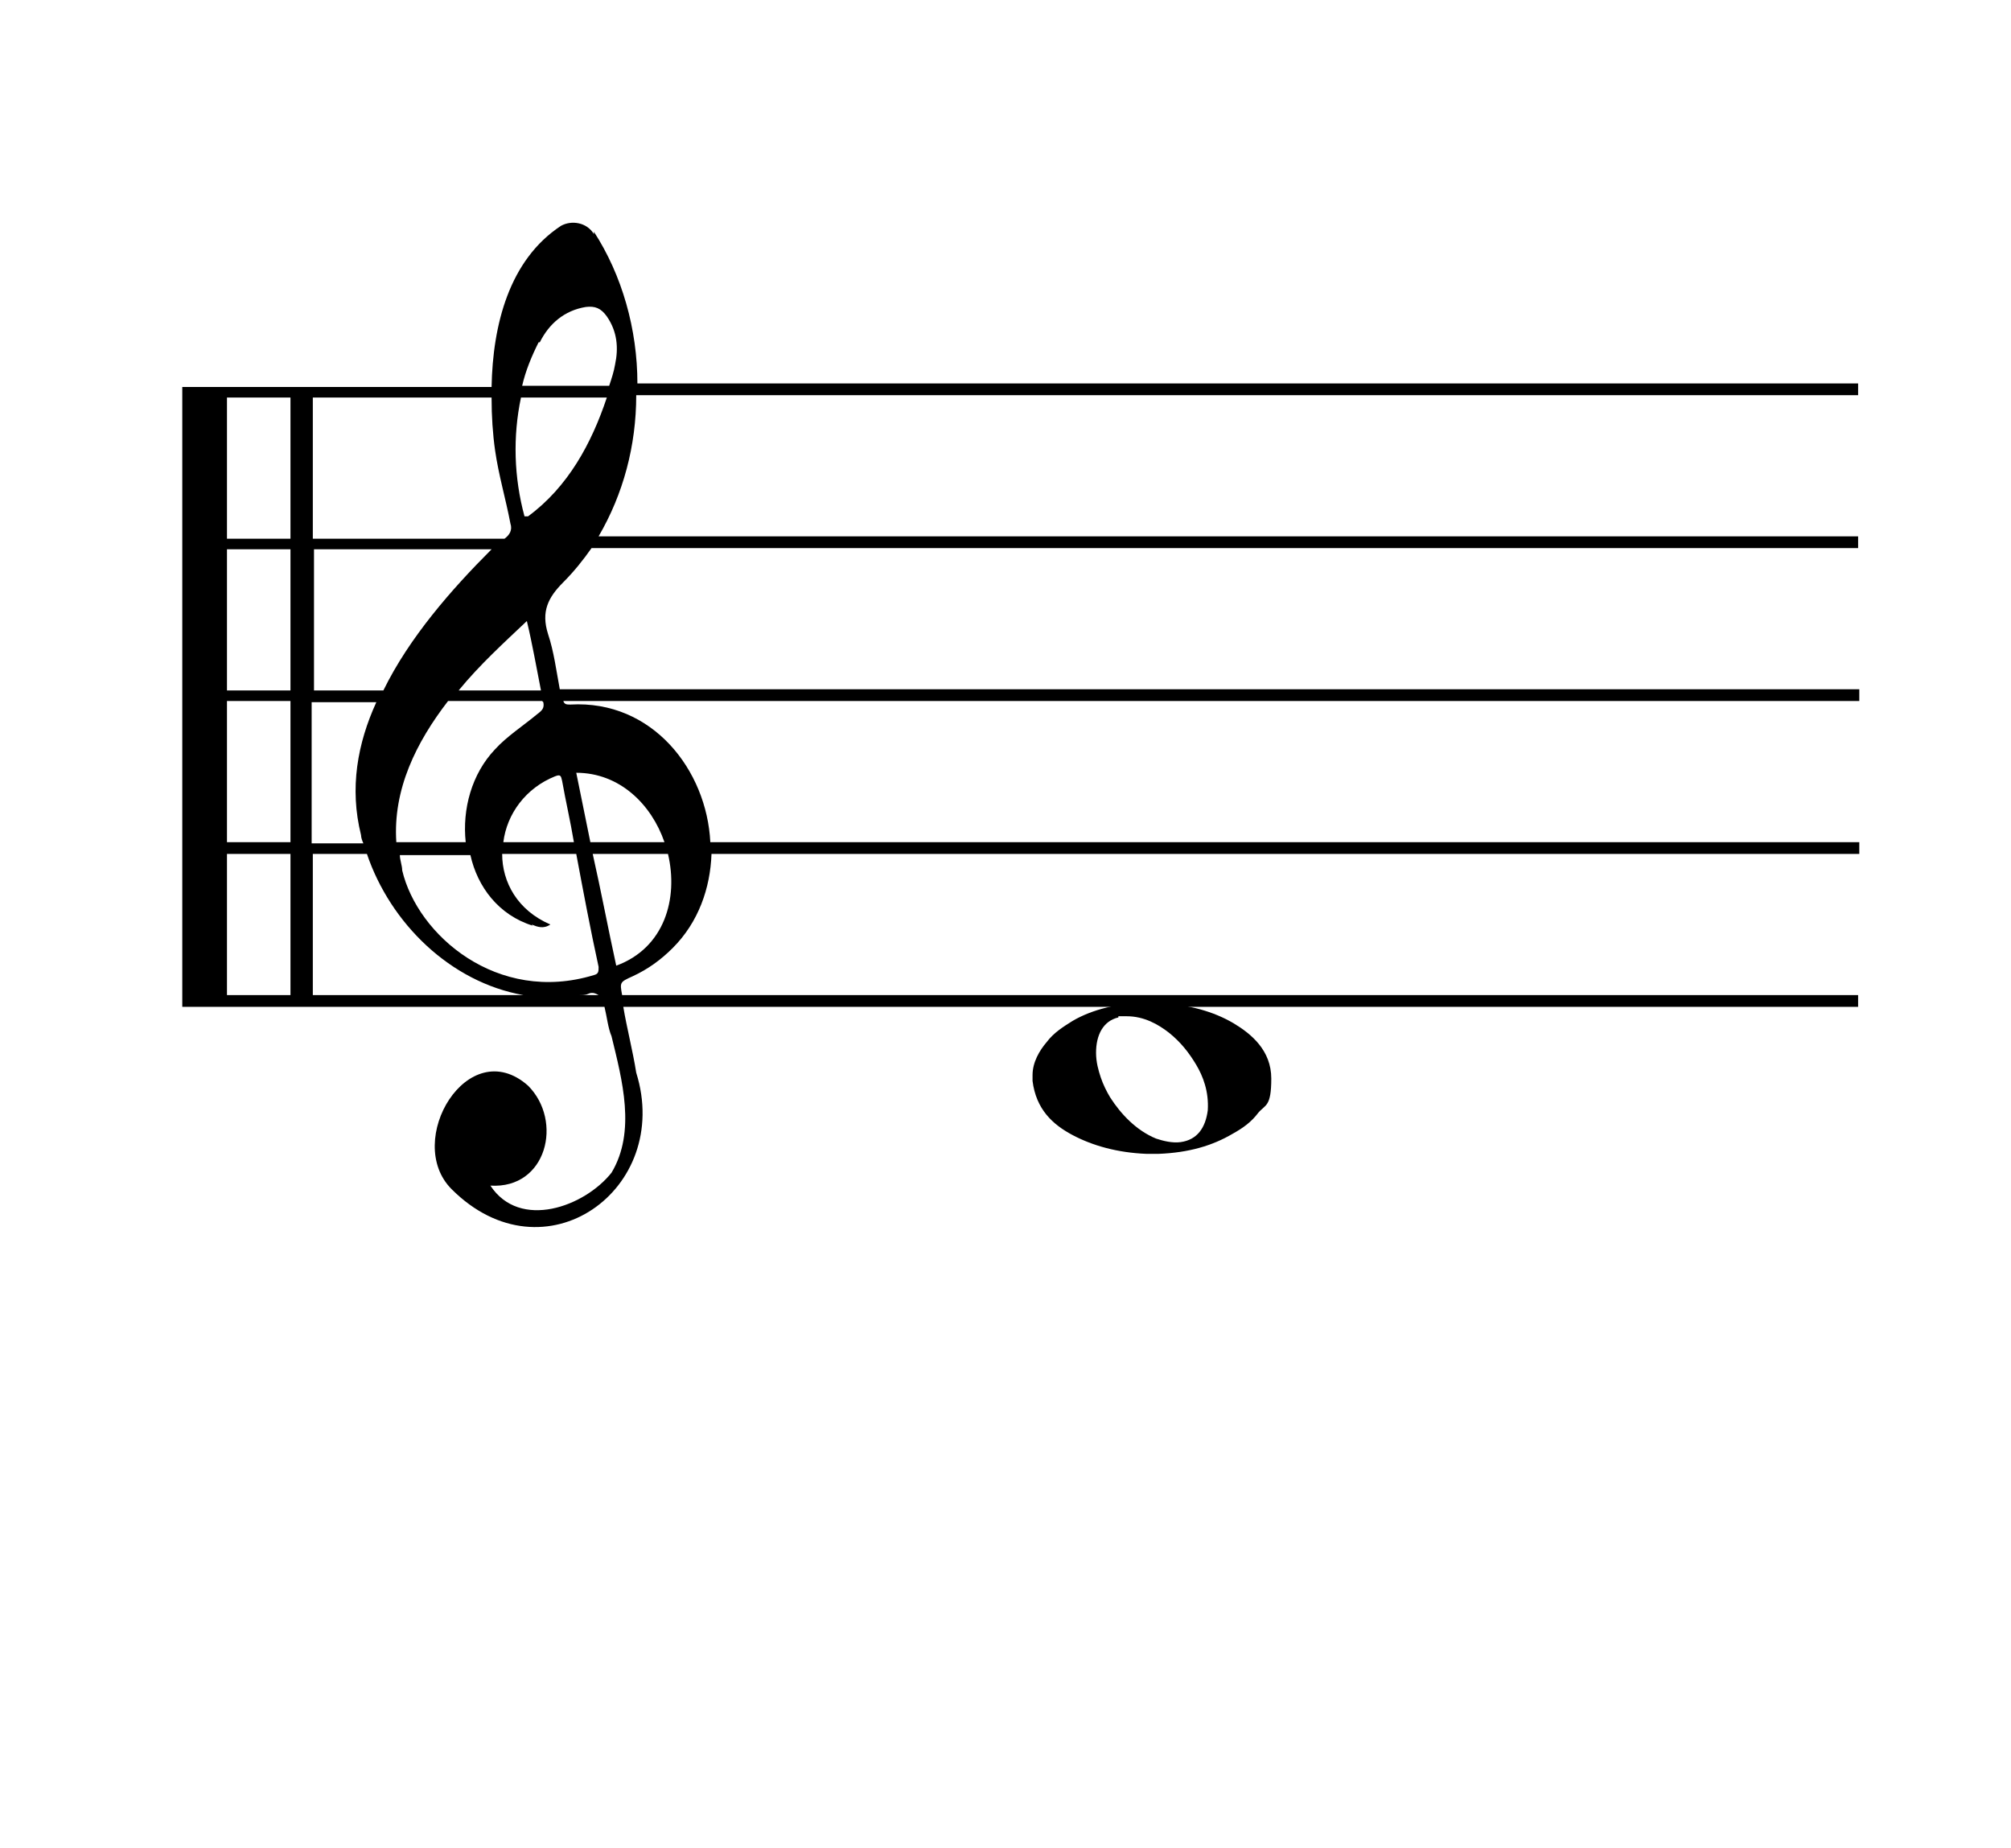
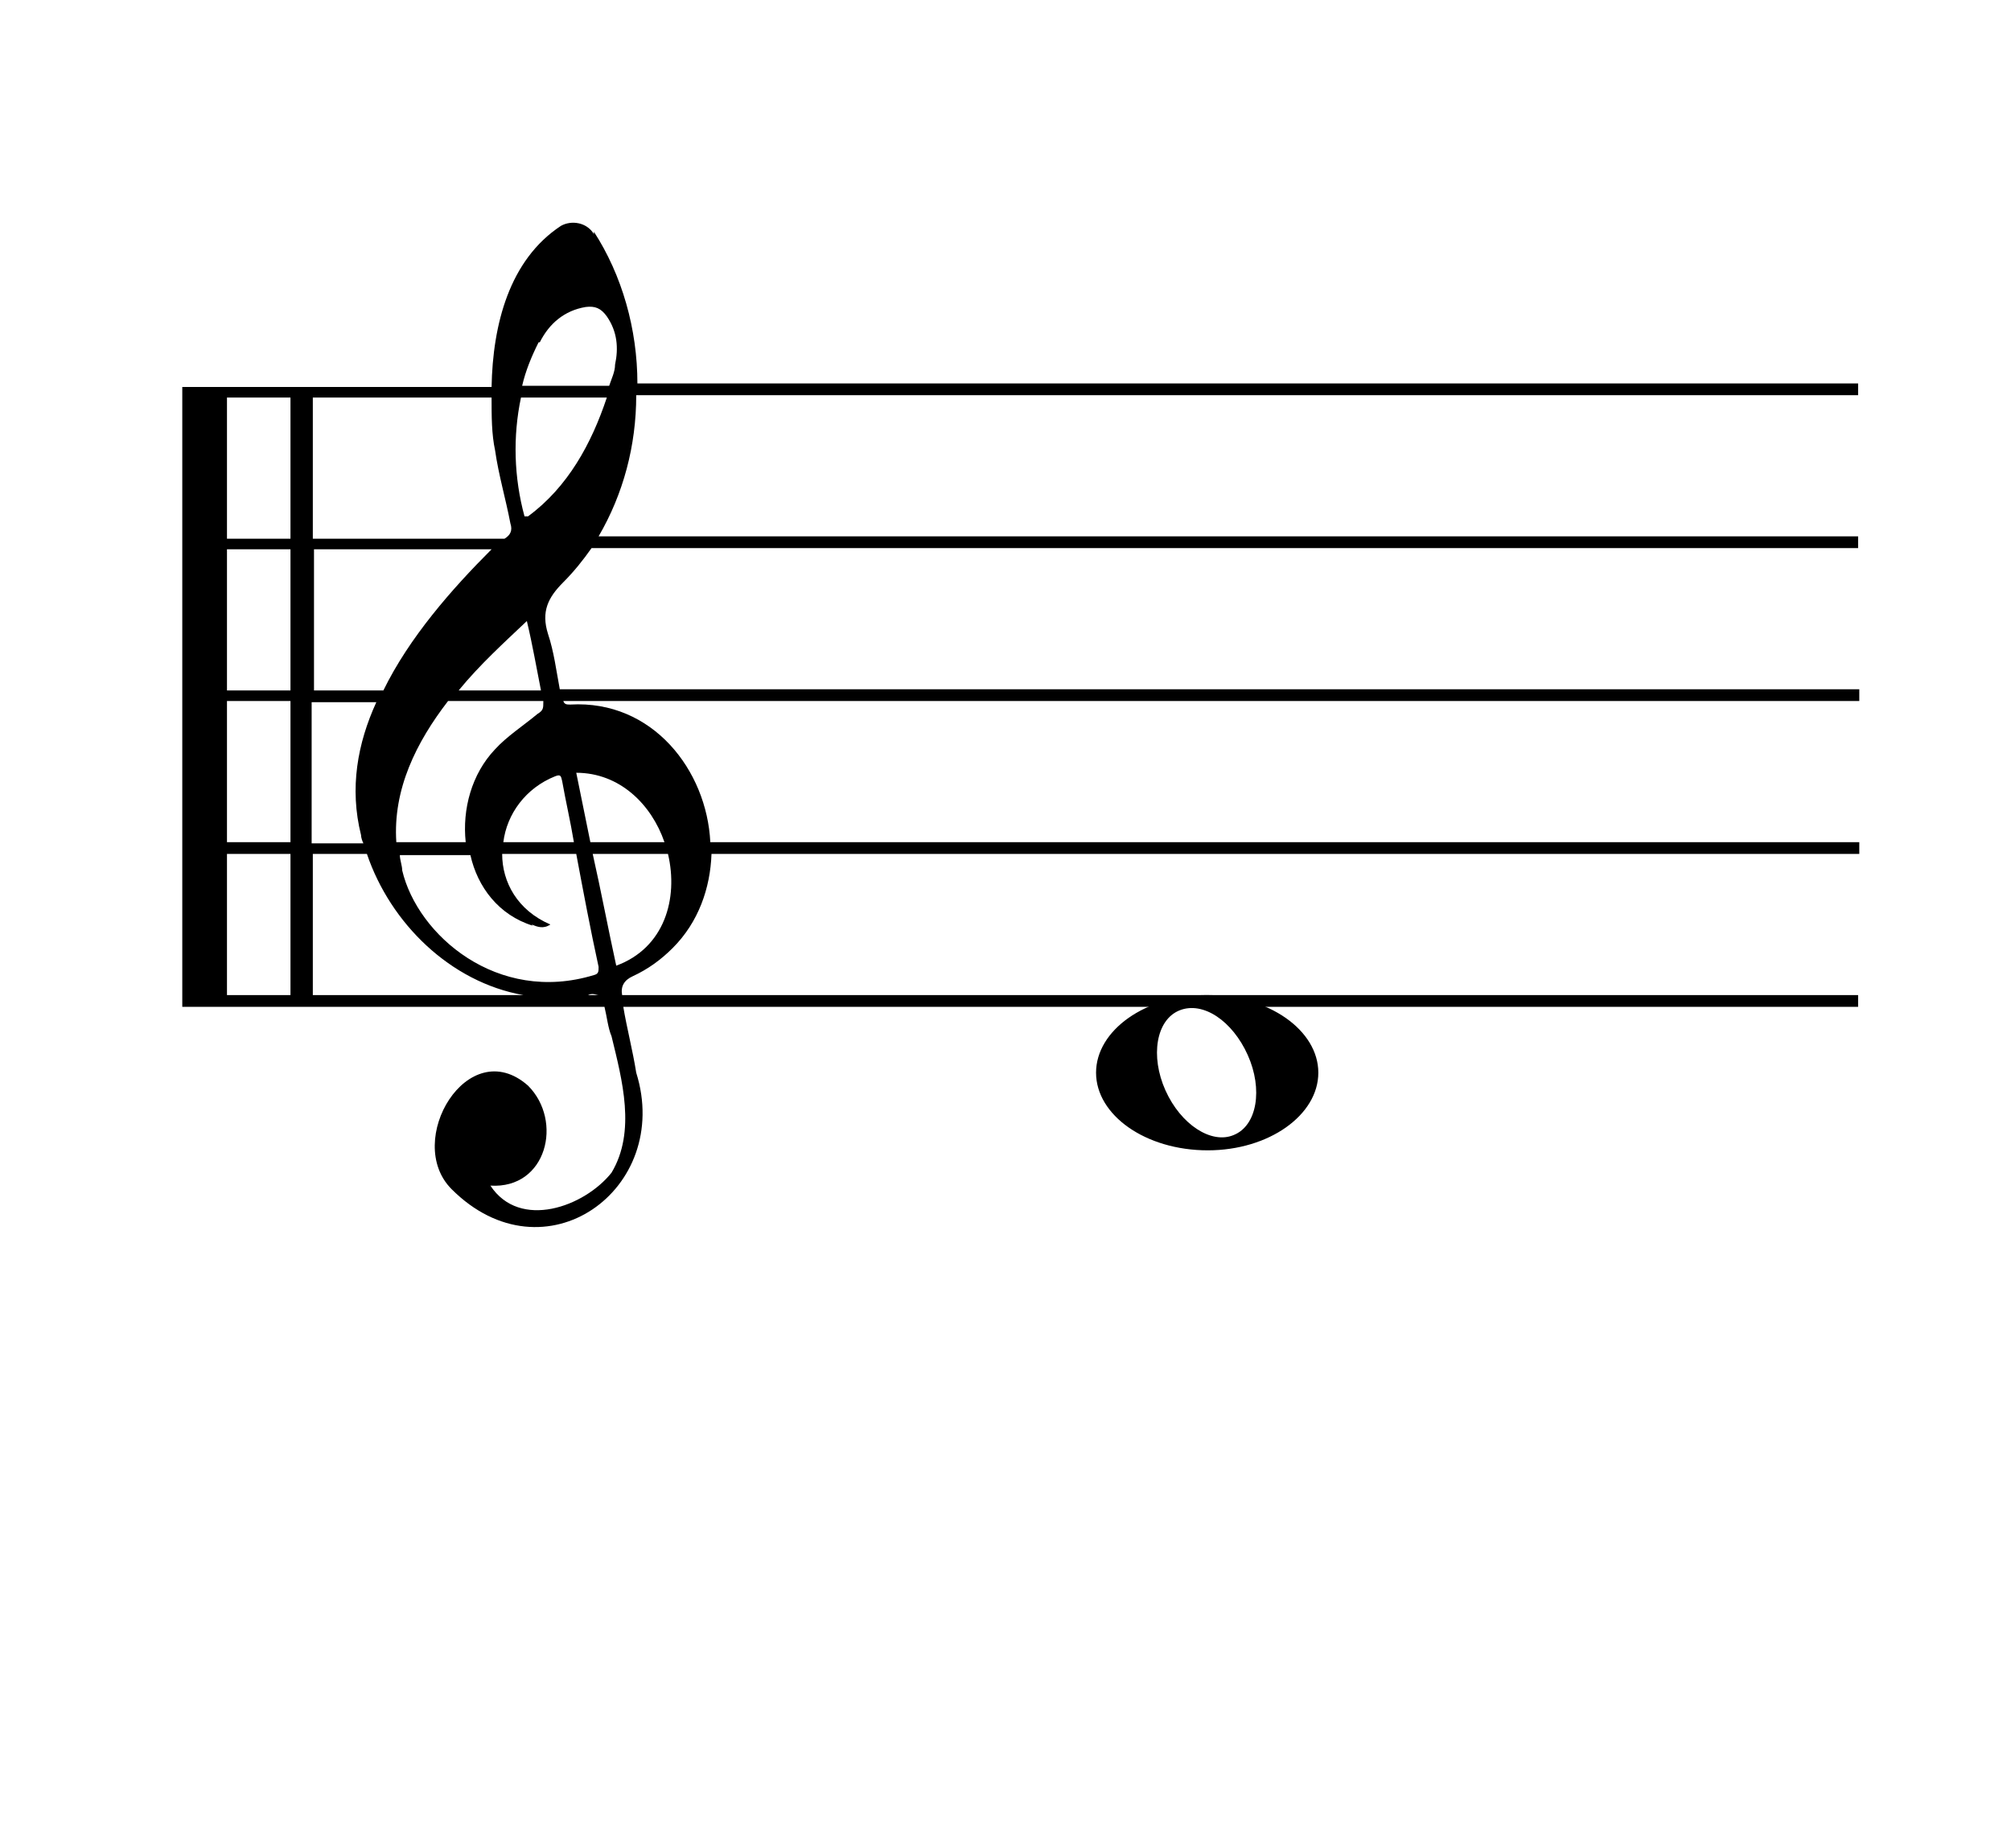
<svg xmlns="http://www.w3.org/2000/svg" id="Layer_1" data-name="Layer 1" version="1.1" viewBox="0 0 171 157.1">
  <defs>
    <style>
-       .cls-1, .cls-2 {
+       .cls-1 {
        fill: #000;
        stroke-width: 0px;
      }
- 
-       .cls-2 {
-         fill-rule: evenodd;
-       }
    </style>
  </defs>
-   <path class="cls-1" d="M50.5,19.9c-.6-1-1.9-1.2-2.8-.7-4.4,2.9-5.8,8.4-5.9,13.7H15.5v52.7h35.9c.2.8.3,1.8.6,2.5.9,3.7,2.1,8.1,0,11.6-2.3,2.9-7.8,4.9-10.3,1.1,4.8.3,6.2-5.5,3.2-8.5-5.1-4.5-10.6,4.7-6.5,8.8,7.9,7.9,18.8,0,15.7-9.9-.3-1.9-.8-3.8-1.1-5.6h105v-1H52.9s0,0,0,0c-.2-1.1-.2-1.1.9-1.6,1.3-.6,2.4-1.4,3.4-2.4,2.2-2.2,3.2-5.1,3.3-8h97.6v-1H60.4c-.3-6.1-4.9-12.1-11.9-11.7-.3,0-.5,0-.6-.3h110.2v-1H47.6c-.3-1.6-.5-3.2-1-4.7-.6-1.9,0-3.1,1.3-4.4.9-.9,1.7-1.9,2.4-2.9h107.7v-1H50.9c2.1-3.6,3.2-7.7,3.2-12h103.9v-1H54.2c0-4.6-1.3-9.2-3.7-12.9ZM45.9,29.1c.8-1.6,2.1-2.7,3.9-3,.8-.1,1.3.1,1.8.8.9,1.3,1,2.7.7,4.1-.1.6-.3,1.2-.5,1.8h-7.4c.3-1.3.8-2.5,1.4-3.7ZM26.6,59.7h5.4c-1.6,3.5-2.3,7.3-1.3,11.3,0,.2.1.5.2.7h-4.4v-12ZM24.7,84.6h-5.4v-12h5.4v12ZM24.7,71.6h-5.4v-12h5.4v12ZM24.7,58.7h-5.4v-12h5.4v12ZM24.7,45.8h-5.4v-12h5.4v12ZM26.6,72.6h4.6c2,5.9,7.1,10.9,13.3,12h-17.9s0-12,0-12ZM45.2,78.6c.5.2,1,.4,1.6,0-2.8-1.2-4.1-3.6-4.1-6h6.3c.6,3.2,1.2,6.4,1.9,9.6,0,.4,0,.6-.4.7-8.2,2.5-15-3.4-16.3-8.9,0-.4-.2-.9-.2-1.3h6c.6,2.7,2.4,5.1,5.3,6ZM49.2,84.6c.3,0,.6,0,.8-.1.4-.2.7,0,.9.1h-1.8ZM52.4,82.1c-.7-3.2-1.3-6.4-2-9.5h6.4c.9,3.8-.3,8-4.4,9.5ZM56.5,71.6h-6.3c-.4-2-.8-3.9-1.2-5.9,3.7,0,6.4,2.7,7.5,5.9ZM48.8,71.6h-6c.3-2.4,1.9-4.6,4.4-5.6.5-.2.5,0,.6.4.3,1.7.7,3.4,1,5.2ZM46.2,59.7c.1.5-.1.7-.5,1-1.2,1-2.6,1.9-3.6,3-2,2.1-2.8,5.1-2.5,7.9h-5.9c-.3-4.5,1.7-8.5,4.4-12h8s0,0,0,0ZM39,58.7c1.8-2.2,3.9-4.1,5.8-5.9.5,2.1.8,3.9,1.2,5.9h-7.1ZM32.6,58.7h-5.9v-12h15.1c-3.4,3.4-7,7.5-9.2,12ZM26.6,45.8v-12h15.2c0,1.6.1,3.1.3,4.5.3,2.1.9,4.1,1.3,6.2.2.6-.1,1-.5,1.3,0,0-16.3,0-16.3,0ZM44.9,43.9c0,0-.2,0-.3,0-.9-3.3-1-6.8-.3-10.1h7.3c-1.3,3.9-3.3,7.6-6.7,10.1Z" />
-   <path class="cls-2" d="M97.6,85.3h1c2.5.1,4.6.7,6.3,1.7,1.5.9,3.2,2.3,3.2,4.7s-.5,2.2-1.1,2.9c-.6.8-1.3,1.3-2.2,1.8-1.7,1-3.7,1.6-6.3,1.7h-1c-2.5-.1-4.6-.7-6.3-1.6-1.7-.9-3.1-2.2-3.4-4.6v-.5c0-1.1.6-2.1,1.2-2.8.6-.8,1.4-1.3,2.2-1.8,1.7-1,3.9-1.5,6.3-1.6ZM95.1,86.5c-1.3.3-1.9,1.5-1.9,3,0,.8.2,1.5.4,2.1.2.6.5,1.2.8,1.7.9,1.4,2.2,2.8,3.9,3.5.6.2,1.4.4,2.1.3,1.4-.2,2.1-1.2,2.3-2.7.1-1.6-.4-2.9-1-3.9-.6-1-1.3-1.9-2.3-2.7-.9-.7-2.1-1.4-3.6-1.4-.2,0-.5,0-.7,0Z" />
+   <path class="cls-1" d="M50.5,19.9c-.6-1-1.9-1.2-2.8-.7-4.4,2.9-5.8,8.4-5.9,13.7H15.5v52.7h35.9c.2.8.3,1.8.6,2.5.9,3.7,2.1,8.1,0,11.6-2.3,2.9-7.8,4.9-10.3,1.1,4.8.3,6.2-5.5,3.2-8.5-5.1-4.5-10.6,4.7-6.5,8.8,7.9,7.9,18.8,0,15.7-9.9-.3-1.9-.8-3.8-1.1-5.6h105v-1H52.9q-.2-1.1.9-1.6c1.3-.6,2.4-1.4,3.4-2.4,2.2-2.2,3.2-5.1,3.3-8h97.6v-1H60.4c-.3-6.1-4.9-12.1-11.9-11.7-.3,0-.5,0-.6-.3h110.2v-1H47.6c-.3-1.6-.5-3.2-1-4.7-.6-1.9,0-3.1,1.3-4.4.9-.9,1.7-1.9,2.4-2.9h107.7v-1H50.9c2.1-3.6,3.2-7.7,3.2-12h103.9v-1H54.2c0-4.6-1.3-9.2-3.7-12.9v.2ZM45.9,29.1c.8-1.6,2.1-2.7,3.9-3,.8-.1,1.3.1,1.8.8.9,1.3,1,2.7.7,4.1,0,.6-.3,1.2-.5,1.8h-7.4c.3-1.3.8-2.5,1.4-3.7h0ZM26.6,59.7h5.4c-1.6,3.5-2.3,7.3-1.3,11.3,0,.2.1.5.2.7h-4.4v-12h0ZM24.7,84.6h-5.4v-12h5.4v12ZM24.7,71.6h-5.4v-12h5.4v12ZM24.7,58.7h-5.4v-12h5.4v12ZM24.7,45.8h-5.4v-12h5.4v12ZM26.6,72.6h4.6c2,5.9,7.1,10.9,13.3,12h-17.9v-12ZM45.2,78.6c.5.2,1,.4,1.6,0-2.8-1.2-4.1-3.6-4.1-6h6.3c.6,3.2,1.2,6.4,1.9,9.6,0,.4,0,.6-.4.7-8.2,2.5-15-3.4-16.3-8.9,0-.4-.2-.9-.2-1.3h6c.6,2.7,2.4,5.1,5.3,6h0ZM49.2,84.6c.3,0,.6,0,.8,0,.4-.2.7,0,.9,0h-1.8,0ZM52.4,82.1c-.7-3.2-1.3-6.4-2-9.5h6.4c.9,3.8-.3,8-4.4,9.5ZM56.5,71.6h-6.3c-.4-2-.8-3.9-1.2-5.9,3.7,0,6.4,2.7,7.5,5.9ZM48.8,71.6h-6c.3-2.4,1.9-4.6,4.4-5.6.5-.2.5,0,.6.4.3,1.7.7,3.4,1,5.2ZM46.2,59.7c0,.5,0,.7-.5,1-1.2,1-2.6,1.9-3.6,3-2,2.1-2.8,5.1-2.5,7.9h-5.9c-.3-4.5,1.7-8.5,4.4-12h8.1ZM39,58.7c1.8-2.2,3.9-4.1,5.8-5.9.5,2.1.8,3.9,1.2,5.9h-7.1,0ZM32.6,58.7h-5.9v-12h15.1c-3.4,3.4-7,7.5-9.2,12ZM26.6,45.8v-12h15.2c0,1.6,0,3.1.3,4.5.3,2.1.9,4.1,1.3,6.2.2.6,0,1-.5,1.3,0,0-16.3,0-16.3,0ZM44.9,43.9h-.3c-.9-3.3-1-6.8-.3-10.1h7.3c-1.3,3.9-3.3,7.6-6.7,10.1Z" />
+   <path class="cls-1" d="M102.6,84.6c-5.2,0-9.4,3-9.4,6.6s4.2,6.6,9.5,6.6c5.2,0,9.4-3,9.4-6.6s-4.2-6.6-9.5-6.6ZM104.9,96.5c-1.9.8-4.5-.9-5.8-3.8-1.3-2.9-.8-6,1.2-6.8s4.5.9,5.8,3.8c1.3,2.9.8,6-1.2,6.8Z" />
</svg>
